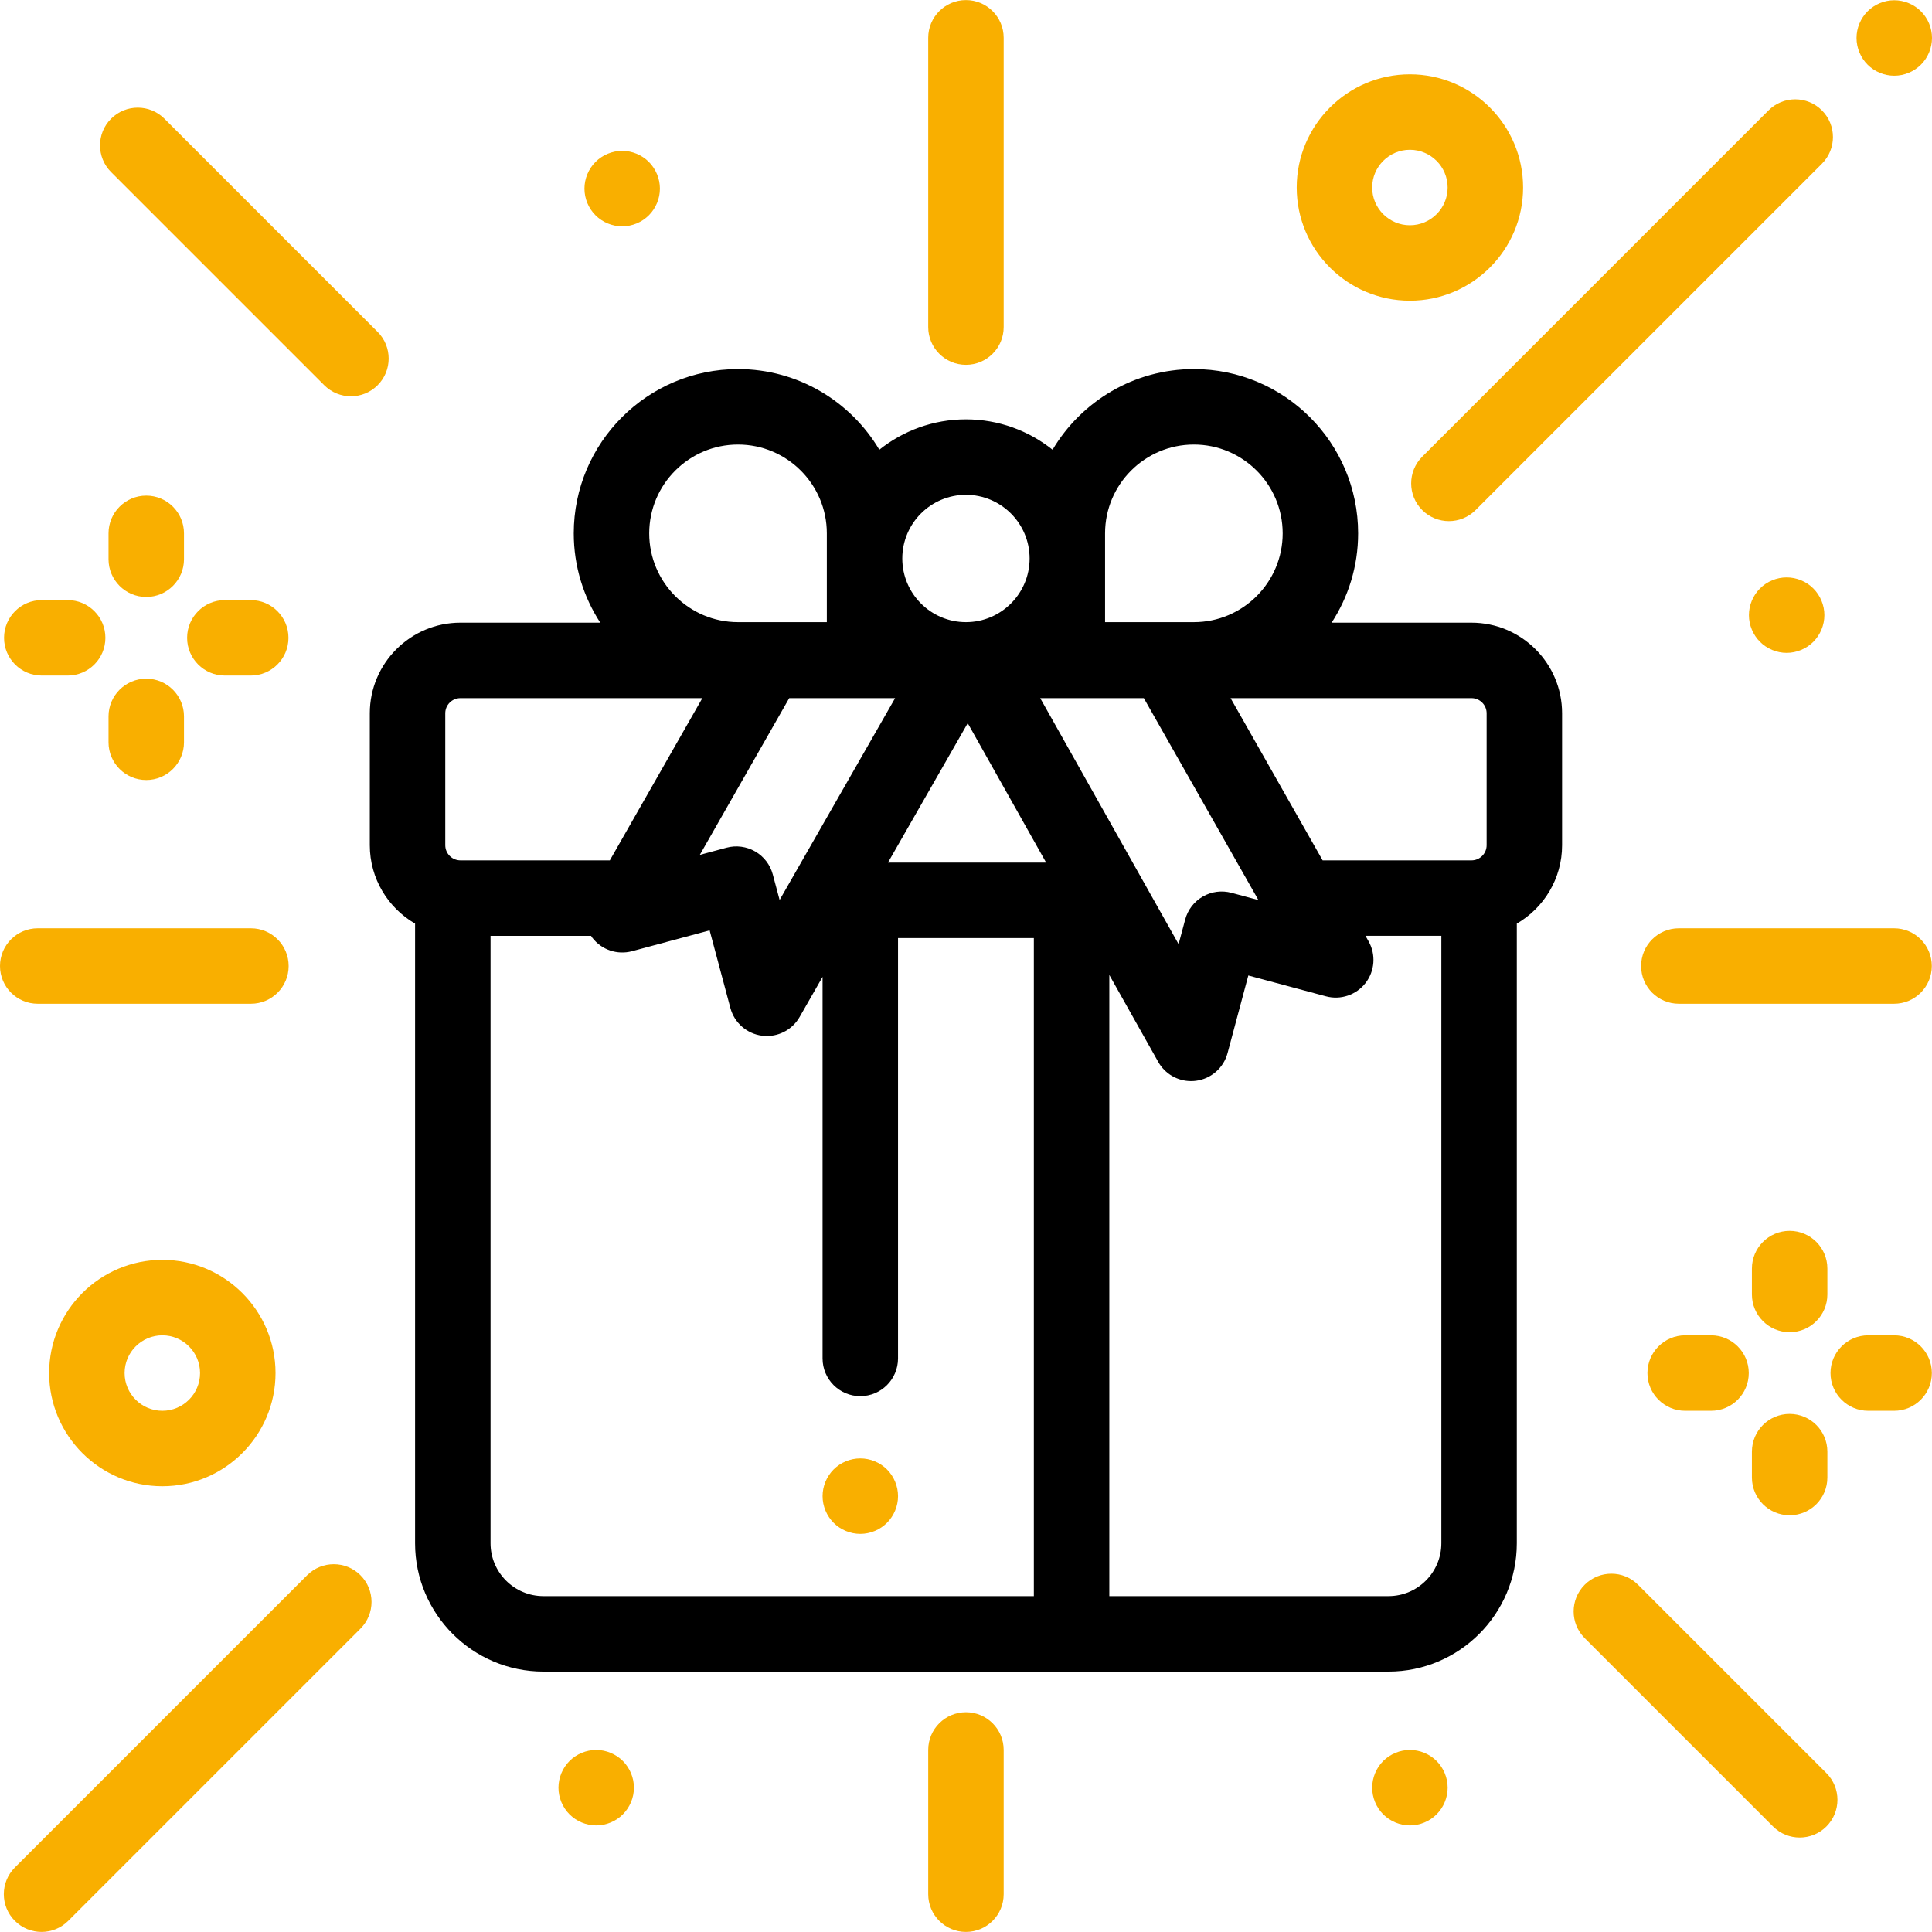
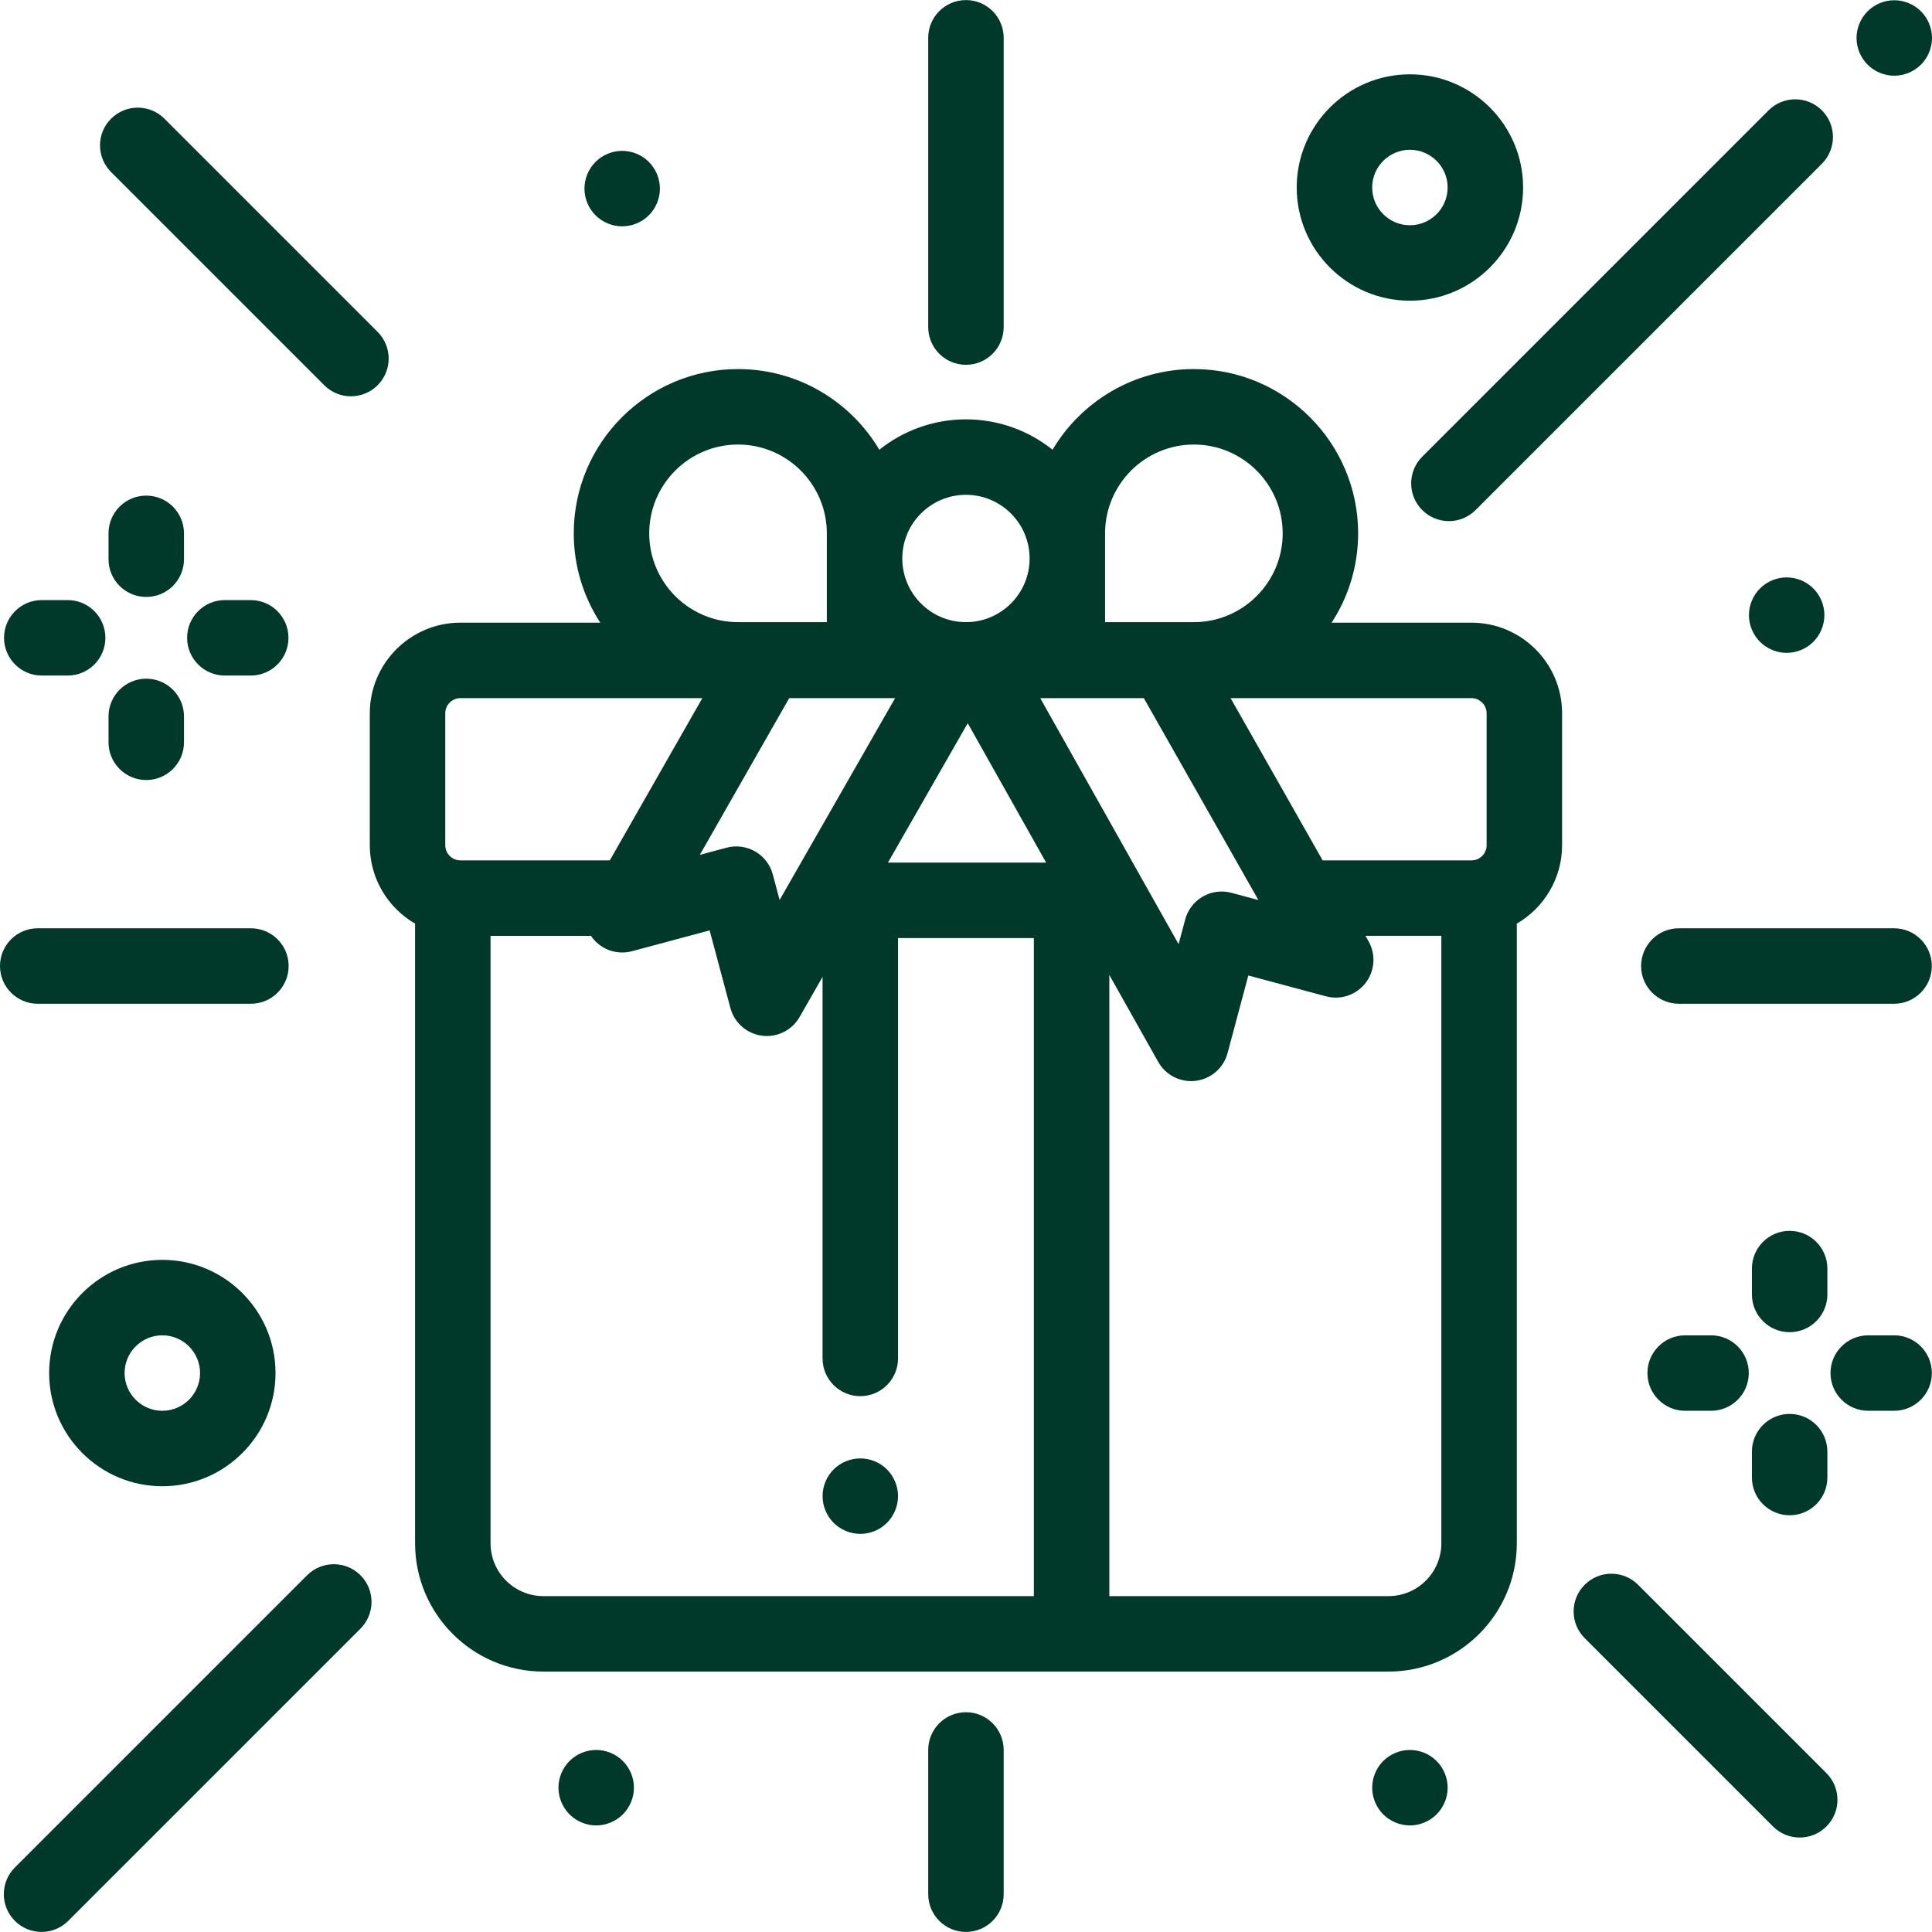
<svg xmlns="http://www.w3.org/2000/svg" version="1.1" width="512" height="512" x="0" y="0" viewBox="0 0 512 512" style="enable-background:new 0 0 512 512" xml:space="preserve" class="">
  <g>
    <g>
      <g>
-         <path d="M509.07,2.995c-1.86-1.861-4.44-2.93-7.069-2.93c-2.63,0-5.209,1.07-7.069,2.93c-1.86,1.86-2.93,4.44-2.93,7.069    c0,2.63,1.07,5.209,2.93,7.068c1.86,1.87,4.44,2.931,7.069,2.931c2.63,0,5.209-1.06,7.069-2.931c1.87-1.859,2.93-4.439,2.93-7.068    C512,7.435,510.94,4.855,509.07,2.995z" fill="#f9af00" data-original="#000000" style="" class="" />
+         <path d="M509.07,2.995c-1.86-1.861-4.44-2.93-7.069-2.93c-2.63,0-5.209,1.07-7.069,2.93c-1.86,1.86-2.93,4.44-2.93,7.069    c0,2.63,1.07,5.209,2.93,7.068c1.86,1.87,4.44,2.931,7.069,2.931c2.63,0,5.209-1.06,7.069-2.931c1.87-1.859,2.93-4.439,2.93-7.068    C512,7.435,510.94,4.855,509.07,2.995z" fill="#00382a" data-original="#000000" style="" class="" />
      </g>
    </g>
    <g>
      <g>
-         <path d="M389.954,165.014h-37.063c4.439-6.82,7.028-14.947,7.028-23.674c0-24.003-19.528-43.531-43.531-43.531    c-15.915,0-29.856,8.59-37.449,21.373c-6.303-5.03-14.281-8.048-22.954-8.048s-16.65,3.018-22.954,8.048    c-7.592-12.783-21.533-21.373-37.449-21.373c-24.003,0-43.531,19.528-43.531,43.531c0,8.725,2.59,16.852,7.028,23.673h-37.062    c-13.243,0-24.016,10.773-24.016,24.017v34.959c0,8.866,4.832,16.619,11.999,20.78v164.21c0,18.751,15.255,34.006,34.007,34.006    h223.957c18.751,0,34.006-15.255,34.006-34.006V244.77c7.166-4.161,11.999-11.914,11.999-20.78v-34.959    C413.97,175.788,403.196,165.014,389.954,165.014z M292.855,141.341c0-12.977,10.557-23.533,23.534-23.533    c12.977,0,23.534,10.558,23.534,23.534s-10.557,23.533-23.534,23.533h-23.534V141.341z M303.124,185.012l30.366,53.511    l-7.151-1.92c-2.564-0.686-5.293-0.329-7.591,0.998c-2.298,1.327-3.975,3.513-4.66,6.075l-1.749,6.534l-36.672-65.199H303.124z     M255.987,131.133c9.303,0,16.871,7.567,16.871,16.87s-7.568,16.871-16.871,16.871s-16.871-7.568-16.871-16.871    S246.683,131.133,255.987,131.133z M237.215,185.012L237.215,185.012l-30.608,53.492l-1.814-6.781    c-0.686-2.563-2.362-4.748-4.66-6.075c-2.298-1.326-5.027-1.685-7.591-0.998l-7.081,1.9l23.691-41.538H237.215z M195.584,117.808    c12.977,0,23.534,10.557,23.534,23.533v23.534h-23.534c-12.977,0-23.534-10.558-23.534-23.534S182.608,117.808,195.584,117.808z     M118.001,223.989v-34.958c0-2.216,1.803-4.019,4.019-4.019h64.11l-24.521,42.996h-39.589    C119.804,228.008,118.001,226.205,118.001,223.989z M273.984,422.988H144.007c-7.724,0-14.008-6.284-14.008-14.009V248.006h26.635    c0.118,0.175,0.217,0.358,0.347,0.526c2.465,3.194,6.609,4.593,10.507,3.548l20.571-5.52l5.504,20.576    c1.047,3.915,4.354,6.81,8.371,7.332c0.432,0.056,0.863,0.083,1.291,0.083c3.552,0,6.879-1.895,8.676-5.032l6.087-10.639v101.116    c0,5.521,4.477,9.999,9.999,9.999s9.999-4.478,9.999-9.999V248.595h35.996V422.988z M235.318,228.597l21.14-36.945l20.78,36.945    H235.318z M381.973,408.979c0,7.724-6.284,14.009-14.009,14.009h-73.982V258.369l12.958,23.039    c1.786,3.175,5.133,5.097,8.712,5.097c0.416,0,0.834-0.025,1.254-0.079c4.034-0.509,7.357-3.409,8.408-7.336l5.504-20.576    l20.572,5.52c3.894,1.045,8.034-0.35,10.501-3.539c2.467-3.189,2.777-7.547,0.788-11.054l-0.815-1.436h20.109V408.979z     M393.972,223.99c0,2.216-1.803,4.019-4.019,4.019h-39.438l-24.398-42.996h63.836c2.216-0.001,4.019,1.802,4.019,4.018V223.99z" fill="#000000" data-original="#000000" style="" class="" />
+         <path d="M389.954,165.014h-37.063c4.439-6.82,7.028-14.947,7.028-23.674c0-24.003-19.528-43.531-43.531-43.531    c-15.915,0-29.856,8.59-37.449,21.373c-6.303-5.03-14.281-8.048-22.954-8.048s-16.65,3.018-22.954,8.048    c-7.592-12.783-21.533-21.373-37.449-21.373c-24.003,0-43.531,19.528-43.531,43.531c0,8.725,2.59,16.852,7.028,23.673h-37.062    c-13.243,0-24.016,10.773-24.016,24.017v34.959c0,8.866,4.832,16.619,11.999,20.78v164.21c0,18.751,15.255,34.006,34.007,34.006    h223.957c18.751,0,34.006-15.255,34.006-34.006V244.77c7.166-4.161,11.999-11.914,11.999-20.78v-34.959    C413.97,175.788,403.196,165.014,389.954,165.014z M292.855,141.341c0-12.977,10.557-23.533,23.534-23.533    c12.977,0,23.534,10.558,23.534,23.534s-10.557,23.533-23.534,23.533h-23.534V141.341z M303.124,185.012l30.366,53.511    l-7.151-1.92c-2.564-0.686-5.293-0.329-7.591,0.998c-2.298,1.327-3.975,3.513-4.66,6.075l-1.749,6.534l-36.672-65.199H303.124z     M255.987,131.133c9.303,0,16.871,7.567,16.871,16.87s-7.568,16.871-16.871,16.871s-16.871-7.568-16.871-16.871    S246.683,131.133,255.987,131.133z M237.215,185.012L237.215,185.012l-30.608,53.492l-1.814-6.781    c-0.686-2.563-2.362-4.748-4.66-6.075c-2.298-1.326-5.027-1.685-7.591-0.998l-7.081,1.9l23.691-41.538H237.215z M195.584,117.808    c12.977,0,23.534,10.557,23.534,23.533v23.534h-23.534c-12.977,0-23.534-10.558-23.534-23.534S182.608,117.808,195.584,117.808z     M118.001,223.989v-34.958c0-2.216,1.803-4.019,4.019-4.019h64.11l-24.521,42.996h-39.589    C119.804,228.008,118.001,226.205,118.001,223.989z M273.984,422.988H144.007c-7.724,0-14.008-6.284-14.008-14.009V248.006h26.635    c0.118,0.175,0.217,0.358,0.347,0.526c2.465,3.194,6.609,4.593,10.507,3.548l20.571-5.52l5.504,20.576    c1.047,3.915,4.354,6.81,8.371,7.332c0.432,0.056,0.863,0.083,1.291,0.083c3.552,0,6.879-1.895,8.676-5.032l6.087-10.639v101.116    c0,5.521,4.477,9.999,9.999,9.999s9.999-4.478,9.999-9.999V248.595h35.996V422.988z M235.318,228.597l21.14-36.945l20.78,36.945    H235.318z M381.973,408.979c0,7.724-6.284,14.009-14.009,14.009h-73.982V258.369l12.958,23.039    c1.786,3.175,5.133,5.097,8.712,5.097c0.416,0,0.834-0.025,1.254-0.079c4.034-0.509,7.357-3.409,8.408-7.336l5.504-20.576    l20.572,5.52c3.894,1.045,8.034-0.35,10.501-3.539c2.467-3.189,2.777-7.547,0.788-11.054l-0.815-1.436h20.109V408.979z     M393.972,223.99c0,2.216-1.803,4.019-4.019,4.019h-39.438l-24.398-42.996h63.836c2.216-0.001,4.019,1.802,4.019,4.018V223.99z" fill="#00382a" data-original="#000000" style="" class="" />
      </g>
    </g>
    <g>
      <g>
-         <path d="M235.059,389.415c-1.86-1.86-4.44-2.92-7.069-2.92c-2.63,0-5.209,1.06-7.069,2.92c-1.86,1.86-2.93,4.44-2.93,7.079    c0,2.63,1.07,5.209,2.93,7.069c1.86,1.859,4.44,2.93,7.069,2.93c2.63,0,5.209-1.07,7.069-2.93c1.86-1.87,2.93-4.44,2.93-7.069    C237.988,393.855,236.918,391.285,235.059,389.415z" fill="#f9af00" data-original="#000000" style="" class="" />
+         <path d="M235.059,389.415c-1.86-1.86-4.44-2.92-7.069-2.92c-2.63,0-5.209,1.06-7.069,2.92c-1.86,1.86-2.93,4.44-2.93,7.079    c0,2.63,1.07,5.209,2.93,7.069c1.86,1.859,4.44,2.93,7.069,2.93c2.63,0,5.209-1.07,7.069-2.93c1.86-1.87,2.93-4.44,2.93-7.069    C237.988,393.855,236.918,391.285,235.059,389.415z" fill="#00382a" data-original="#000000" style="" class="" />
      </g>
    </g>
    <g>
      <g>
-         <path d="M482.825,29.248c-3.904-3.904-10.236-3.904-14.141,0l-91.782,91.784c-3.904,3.906-3.904,10.237,0,14.142    c1.953,1.952,4.512,2.929,7.07,2.929s5.118-0.977,7.07-2.929l91.783-91.784C486.73,39.485,486.73,33.154,482.825,29.248z" fill="#f9af00" data-original="#000000" style="" class="" />
+         <path d="M482.825,29.248c-3.904-3.904-10.236-3.904-14.141,0l-91.782,91.784c-3.904,3.906-3.904,10.237,0,14.142    c1.953,1.952,4.512,2.929,7.07,2.929s5.118-0.977,7.07-2.929l91.783-91.784C486.73,39.485,486.73,33.154,482.825,29.248z" fill="#00382a" data-original="#000000" style="" class="" />
      </g>
    </g>
    <g>
      <g>
-         <path d="M100.073,87.951L43.578,31.457c-3.905-3.904-10.236-3.904-14.142,0c-3.905,3.905-3.905,10.236,0,14.142l56.495,56.494    c1.953,1.952,4.512,2.929,7.07,2.929s5.118-0.977,7.07-2.929C103.977,98.188,103.977,91.857,100.073,87.951z" fill="#f9af00" data-original="#000000" style="" class="" />
+         <path d="M100.073,87.951L43.578,31.457c-3.905-3.904-10.236-3.904-14.142,0c-3.905,3.905-3.905,10.236,0,14.142l56.495,56.494    c1.953,1.952,4.512,2.929,7.07,2.929s5.118-0.977,7.07-2.929C103.977,98.188,103.977,91.857,100.073,87.951z" fill="#00382a" data-original="#000000" style="" class="" />
      </g>
    </g>
    <g>
      <g>
-         <path d="M95.53,417.46c-3.904-3.904-10.235-3.904-14.141,0L3.941,494.909c-3.905,3.905-3.905,10.236,0,14.142    c1.953,1.952,4.512,2.929,7.07,2.929s5.118-0.977,7.07-2.929l77.449-77.449C99.435,427.697,99.435,421.366,95.53,417.46z" fill="#f9af00" data-original="#000000" style="" class="" />
+         <path d="M95.53,417.46c-3.904-3.904-10.235-3.904-14.141,0L3.941,494.909c-3.905,3.905-3.905,10.236,0,14.142    c1.953,1.952,4.512,2.929,7.07,2.929s5.118-0.977,7.07-2.929l77.449-77.449C99.435,427.697,99.435,421.366,95.53,417.46z" fill="#00382a" data-original="#000000" style="" class="" />
      </g>
    </g>
    <g>
      <g>
-         <path d="M484.018,469.896l-49.919-49.919c-3.905-3.904-10.236-3.904-14.141,0c-3.905,3.905-3.905,10.236,0,14.142l49.919,49.919    c1.953,1.952,4.512,2.929,7.07,2.929s5.118-0.977,7.07-2.929C487.923,480.133,487.923,473.802,484.018,469.896z" fill="#f9af00" data-original="#000000" style="" class="" />
+         <path d="M484.018,469.896l-49.919-49.919c-3.905-3.904-10.236-3.904-14.141,0c-3.905,3.905-3.905,10.236,0,14.142l49.919,49.919    c1.953,1.952,4.512,2.929,7.07,2.929s5.118-0.977,7.07-2.929C487.923,480.133,487.923,473.802,484.018,469.896z" fill="#00382a" data-original="#000000" style="" class="" />
      </g>
    </g>
    <g>
      <g>
-         <path d="M66.493,246.006H9.999c-5.522,0-9.999,4.478-9.999,9.999c0,5.521,4.477,9.999,9.999,9.999h56.494    c5.522,0,9.999-4.477,9.999-9.999C76.492,250.484,72.016,246.006,66.493,246.006z" fill="#f9af00" data-original="#000000" style="" class="" />
+         <path d="M66.493,246.006H9.999c-5.522,0-9.999,4.478-9.999,9.999c0,5.521,4.477,9.999,9.999,9.999h56.494    c5.522,0,9.999-4.477,9.999-9.999C76.492,250.484,72.016,246.006,66.493,246.006z" fill="#00382a" data-original="#000000" style="" class="" />
      </g>
    </g>
    <g>
      <g>
-         <path d="M501.948,246.006h-57.036c-5.522,0-9.999,4.478-9.999,9.999c0,5.521,4.477,9.999,9.999,9.999h57.036    c5.522,0,9.999-4.477,9.999-9.999C511.947,250.484,507.471,246.006,501.948,246.006z" fill="#f9af00" data-original="#000000" style="" class="" />
+         <path d="M501.948,246.006h-57.036c-5.522,0-9.999,4.478-9.999,9.999c0,5.521,4.477,9.999,9.999,9.999h57.036    c5.522,0,9.999-4.477,9.999-9.999C511.947,250.484,507.471,246.006,501.948,246.006z" fill="#00382a" data-original="#000000" style="" class="" />
      </g>
    </g>
    <g>
      <g>
-         <path d="M255.987,0.021c-5.522,0-9.999,4.478-9.999,9.999v76.659c0,5.521,4.477,9.999,9.999,9.999    c5.522,0,9.999-4.478,9.999-9.999V10.019C265.985,4.498,261.509,0.021,255.987,0.021z" fill="#f9af00" data-original="#000000" style="" class="" />
+         <path d="M255.987,0.021c-5.522,0-9.999,4.478-9.999,9.999v76.659c0,5.521,4.477,9.999,9.999,9.999    c5.522,0,9.999-4.478,9.999-9.999V10.019C265.985,4.498,261.509,0.021,255.987,0.021z" fill="#00382a" data-original="#000000" style="" class="" />
      </g>
    </g>
    <g>
      <g>
-         <path d="M255.987,453.757c-5.522,0-9.999,4.478-9.999,9.999v38.225c0,5.521,4.477,9.999,9.999,9.999    c5.522,0,9.999-4.478,9.999-9.999v-38.225C265.985,458.233,261.509,453.757,255.987,453.757z" fill="#f9af00" data-original="#000000" style="" class="" />
+         <path d="M255.987,453.757c-5.522,0-9.999,4.478-9.999,9.999v38.225c0,5.521,4.477,9.999,9.999,9.999    c5.522,0,9.999-4.478,9.999-9.999v-38.225C265.985,458.233,261.509,453.757,255.987,453.757z" fill="#00382a" data-original="#000000" style="" class="" />
      </g>
    </g>
    <g>
      <g>
-         <path d="M501.961,353.875h-6.858c-5.522,0-9.999,4.478-9.999,9.999s4.477,9.999,9.999,9.999h6.858    c5.522,0,9.999-4.478,9.999-9.999S507.484,353.875,501.961,353.875z" fill="#f9af00" data-original="#000000" style="" class="" />
+         <path d="M501.961,353.875h-6.858c-5.522,0-9.999,4.478-9.999,9.999s4.477,9.999,9.999,9.999h6.858    c5.522,0,9.999-4.478,9.999-9.999S507.484,353.875,501.961,353.875z" fill="#00382a" data-original="#000000" style="" class="" />
      </g>
    </g>
    <g>
      <g>
-         <path d="M453.445,353.875h-6.858c-5.522,0-9.999,4.478-9.999,9.999s4.477,9.999,9.999,9.999h6.858    c5.522,0,9.999-4.478,9.999-9.999S458.968,353.875,453.445,353.875z" fill="#f9af00" data-original="#000000" style="" class="" />
+         <path d="M453.445,353.875h-6.858c-5.522,0-9.999,4.478-9.999,9.999s4.477,9.999,9.999,9.999h6.858    c5.522,0,9.999-4.478,9.999-9.999S458.968,353.875,453.445,353.875z" fill="#00382a" data-original="#000000" style="" class="" />
      </g>
    </g>
    <g>
      <g>
-         <path d="M474.274,374.703c-5.522,0-9.999,4.478-9.999,9.999v6.858c0,5.521,4.477,9.999,9.999,9.999s9.999-4.478,9.999-9.999    v-6.858C484.273,379.18,479.796,374.703,474.274,374.703z" fill="#f9af00" data-original="#000000" style="" class="" />
+         <path d="M474.274,374.703c-5.522,0-9.999,4.478-9.999,9.999v6.858c0,5.521,4.477,9.999,9.999,9.999s9.999-4.478,9.999-9.999    v-6.858C484.273,379.18,479.796,374.703,474.274,374.703z" fill="#00382a" data-original="#000000" style="" class="" />
      </g>
    </g>
    <g>
      <g>
-         <path d="M474.274,326.188c-5.522,0-9.999,4.478-9.999,9.999v6.858c0,5.521,4.477,9.999,9.999,9.999s9.999-4.477,9.999-9.999    v-6.858C484.273,330.665,479.796,326.188,474.274,326.188z" fill="#f9af00" data-original="#000000" style="" class="" />
+         <path d="M474.274,326.188c-5.522,0-9.999,4.478-9.999,9.999v6.858c0,5.521,4.477,9.999,9.999,9.999s9.999-4.477,9.999-9.999    v-6.858C484.273,330.665,479.796,326.188,474.274,326.188z" fill="#00382a" data-original="#000000" style="" class="" />
      </g>
    </g>
    <g>
      <g>
-         <path d="M66.445,159.03h-6.858c-5.522,0-9.999,4.478-9.999,9.999c0,5.521,4.477,9.999,9.999,9.999h6.858    c5.522,0,9.999-4.477,9.999-9.999C76.444,163.508,71.968,159.03,66.445,159.03z" fill="#f9af00" data-original="#000000" style="" class="" />
+         <path d="M66.445,159.03h-6.858c-5.522,0-9.999,4.478-9.999,9.999c0,5.521,4.477,9.999,9.999,9.999h6.858    c5.522,0,9.999-4.477,9.999-9.999C76.444,163.508,71.968,159.03,66.445,159.03z" fill="#00382a" data-original="#000000" style="" class="" />
      </g>
    </g>
    <g>
      <g>
-         <path d="M17.93,159.03h-6.858c-5.522,0-9.999,4.478-9.999,9.999c0,5.521,4.477,9.999,9.999,9.999h6.858    c5.522,0,9.999-4.477,9.999-9.999C27.929,163.508,23.453,159.03,17.93,159.03z" fill="#f9af00" data-original="#000000" style="" class="" />
+         <path d="M17.93,159.03h-6.858c-5.522,0-9.999,4.478-9.999,9.999c0,5.521,4.477,9.999,9.999,9.999h6.858    c5.522,0,9.999-4.477,9.999-9.999C27.929,163.508,23.453,159.03,17.93,159.03z" fill="#00382a" data-original="#000000" style="" class="" />
      </g>
    </g>
    <g>
      <g>
-         <path d="M38.759,179.859c-5.522,0-9.999,4.478-9.999,9.999v6.857c0,5.521,4.477,9.999,9.999,9.999    c5.522,0,9.999-4.478,9.999-9.999v-6.857C48.758,184.335,44.281,179.859,38.759,179.859z" fill="#f9af00" data-original="#000000" style="" class="" />
+         <path d="M38.759,179.859c-5.522,0-9.999,4.478-9.999,9.999v6.857c0,5.521,4.477,9.999,9.999,9.999    c5.522,0,9.999-4.478,9.999-9.999v-6.857C48.758,184.335,44.281,179.859,38.759,179.859z" fill="#00382a" data-original="#000000" style="" class="" />
      </g>
    </g>
    <g>
      <g>
-         <path d="M38.759,131.343c-5.522,0-9.999,4.478-9.999,9.999v6.857c0,5.521,4.477,9.999,9.999,9.999    c5.522,0,9.999-4.478,9.999-9.999v-6.857C48.758,135.82,44.281,131.343,38.759,131.343z" fill="#f9af00" data-original="#000000" style="" class="" />
+         <path d="M38.759,131.343c-5.522,0-9.999,4.478-9.999,9.999v6.857c0,5.521,4.477,9.999,9.999,9.999    c5.522,0,9.999-4.478,9.999-9.999v-6.857C48.758,135.82,44.281,131.343,38.759,131.343z" fill="#00382a" data-original="#000000" style="" class="" />
      </g>
    </g>
    <g>
      <g>
-         <path d="M373.64,19.696c-16.54,0-29.997,13.457-29.997,29.997S357.1,79.69,373.64,79.69s29.997-13.457,29.997-29.997    S390.181,19.696,373.64,19.696z M373.64,59.692c-5.513,0-9.999-4.486-9.999-9.999s4.486-9.999,9.999-9.999    s9.999,4.486,9.999,9.999S379.154,59.692,373.64,59.692z" fill="#f9af00" data-original="#000000" style="" class="" />
+         <path d="M373.64,19.696c-16.54,0-29.997,13.457-29.997,29.997S357.1,79.69,373.64,79.69s29.997-13.457,29.997-29.997    S390.181,19.696,373.64,19.696z M373.64,59.692c-5.513,0-9.999-4.486-9.999-9.999s4.486-9.999,9.999-9.999    s9.999,4.486,9.999,9.999S379.154,59.692,373.64,59.692z" fill="#00382a" data-original="#000000" style="" class="" />
      </g>
    </g>
    <g>
      <g>
-         <path d="M43.019,333.877c-16.54,0-29.997,13.457-29.997,29.997s13.457,29.997,29.997,29.997s29.997-13.457,29.997-29.997    S59.559,333.877,43.019,333.877z M43.019,373.873c-5.513,0-9.999-4.486-9.999-9.999s4.486-9.999,9.999-9.999    s9.999,4.486,9.999,9.999S48.532,373.873,43.019,373.873z" fill="#f9af00" data-original="#000000" style="" class="" />
+         <path d="M43.019,333.877c-16.54,0-29.997,13.457-29.997,29.997s13.457,29.997,29.997,29.997s29.997-13.457,29.997-29.997    S59.559,333.877,43.019,333.877z M43.019,373.873c-5.513,0-9.999-4.486-9.999-9.999s4.486-9.999,9.999-9.999    s9.999,4.486,9.999,9.999S48.532,373.873,43.019,373.873z" fill="#00382a" data-original="#000000" style="" class="" />
      </g>
    </g>
    <g>
      <g>
-         <path d="M380.714,466.688c-1.86-1.861-4.44-2.93-7.069-2.93c-2.64,0-5.209,1.069-7.079,2.93c-1.86,1.859-2.92,4.439-2.92,7.069    c0,2.63,1.06,5.198,2.92,7.068c1.87,1.86,4.45,2.931,7.079,2.931s5.209-1.07,7.069-2.931c1.86-1.87,2.93-4.439,2.93-7.068    C383.643,471.127,382.573,468.547,380.714,466.688z" fill="#f9af00" data-original="#000000" style="" class="" />
+         <path d="M380.714,466.688c-1.86-1.861-4.44-2.93-7.069-2.93c-2.64,0-5.209,1.069-7.079,2.93c-1.86,1.859-2.92,4.439-2.92,7.069    c0,2.63,1.06,5.198,2.92,7.068c1.87,1.86,4.45,2.931,7.079,2.931s5.209-1.07,7.069-2.931c1.86-1.87,2.93-4.439,2.93-7.068    C383.643,471.127,382.573,468.547,380.714,466.688z" fill="#00382a" data-original="#000000" style="" class="" />
      </g>
    </g>
    <g>
      <g>
-         <path d="M165.066,466.688c-1.86-1.861-4.44-2.93-7.069-2.93c-2.63,0-5.209,1.069-7.069,2.93c-1.86,1.859-2.93,4.43-2.93,7.069    c0,2.63,1.07,5.198,2.93,7.068c1.86,1.86,4.44,2.931,7.069,2.931c2.63,0,5.209-1.07,7.069-2.931c1.86-1.87,2.93-4.439,2.93-7.068    C167.996,471.117,166.926,468.547,165.066,466.688z" fill="#f9af00" data-original="#000000" style="" class="" />
+         <path d="M165.066,466.688c-1.86-1.861-4.44-2.93-7.069-2.93c-2.63,0-5.209,1.069-7.069,2.93c-1.86,1.859-2.93,4.43-2.93,7.069    c0,2.63,1.07,5.198,2.93,7.068c1.86,1.86,4.44,2.931,7.069,2.931c2.63,0,5.209-1.07,7.069-2.931c1.86-1.87,2.93-4.439,2.93-7.068    C167.996,471.117,166.926,468.547,165.066,466.688z" fill="#00382a" data-original="#000000" style="" class="" />
      </g>
    </g>
    <g>
      <g>
-         <path d="M171.954,42.911c-1.86-1.859-4.44-2.93-7.069-2.93c-2.63,0-5.209,1.07-7.069,2.93s-2.93,4.44-2.93,7.069    c0,2.64,1.07,5.209,2.93,7.069c1.86,1.87,4.44,2.93,7.069,2.93c2.63,0,5.209-1.061,7.069-2.93c1.86-1.86,2.93-4.431,2.93-7.069    C174.884,47.351,173.814,44.781,171.954,42.911z" fill="#f9af00" data-original="#000000" style="" class="" />
+         <path d="M171.954,42.911c-1.86-1.859-4.44-2.93-7.069-2.93c-2.63,0-5.209,1.07-7.069,2.93s-2.93,4.44-2.93,7.069    c0,2.64,1.07,5.209,2.93,7.069c1.86,1.87,4.44,2.93,7.069,2.93c2.63,0,5.209-1.061,7.069-2.93c1.86-1.86,2.93-4.431,2.93-7.069    C174.884,47.351,173.814,44.781,171.954,42.911z" fill="#00382a" data-original="#000000" style="" class="" />
      </g>
    </g>
    <g>
      <g>
-         <path d="M480.553,155.949c-1.86-1.87-4.44-2.93-7.069-2.93c-2.63,0-5.209,1.06-7.069,2.93c-1.86,1.86-2.93,4.431-2.93,7.069    c0,2.63,1.07,5.199,2.93,7.069c1.86,1.859,4.44,2.93,7.069,2.93c2.63,0,5.209-1.07,7.069-2.93c1.86-1.87,2.93-4.44,2.93-7.069    C483.483,160.379,482.413,157.809,480.553,155.949z" fill="#f9af00" data-original="#000000" style="" class="" />
+         <path d="M480.553,155.949c-1.86-1.87-4.44-2.93-7.069-2.93c-2.63,0-5.209,1.06-7.069,2.93c-1.86,1.86-2.93,4.431-2.93,7.069    c0,2.63,1.07,5.199,2.93,7.069c1.86,1.859,4.44,2.93,7.069,2.93c2.63,0,5.209-1.07,7.069-2.93c1.86-1.87,2.93-4.44,2.93-7.069    C483.483,160.379,482.413,157.809,480.553,155.949z" fill="#00382a" data-original="#000000" style="" class="" />
      </g>
    </g>
    <g>
    </g>
    <g>
    </g>
    <g>
    </g>
    <g>
    </g>
    <g>
    </g>
    <g>
    </g>
    <g>
    </g>
    <g>
    </g>
    <g>
    </g>
    <g>
    </g>
    <g>
    </g>
    <g>
    </g>
    <g>
    </g>
    <g>
    </g>
    <g>
    </g>
  </g>
</svg>
